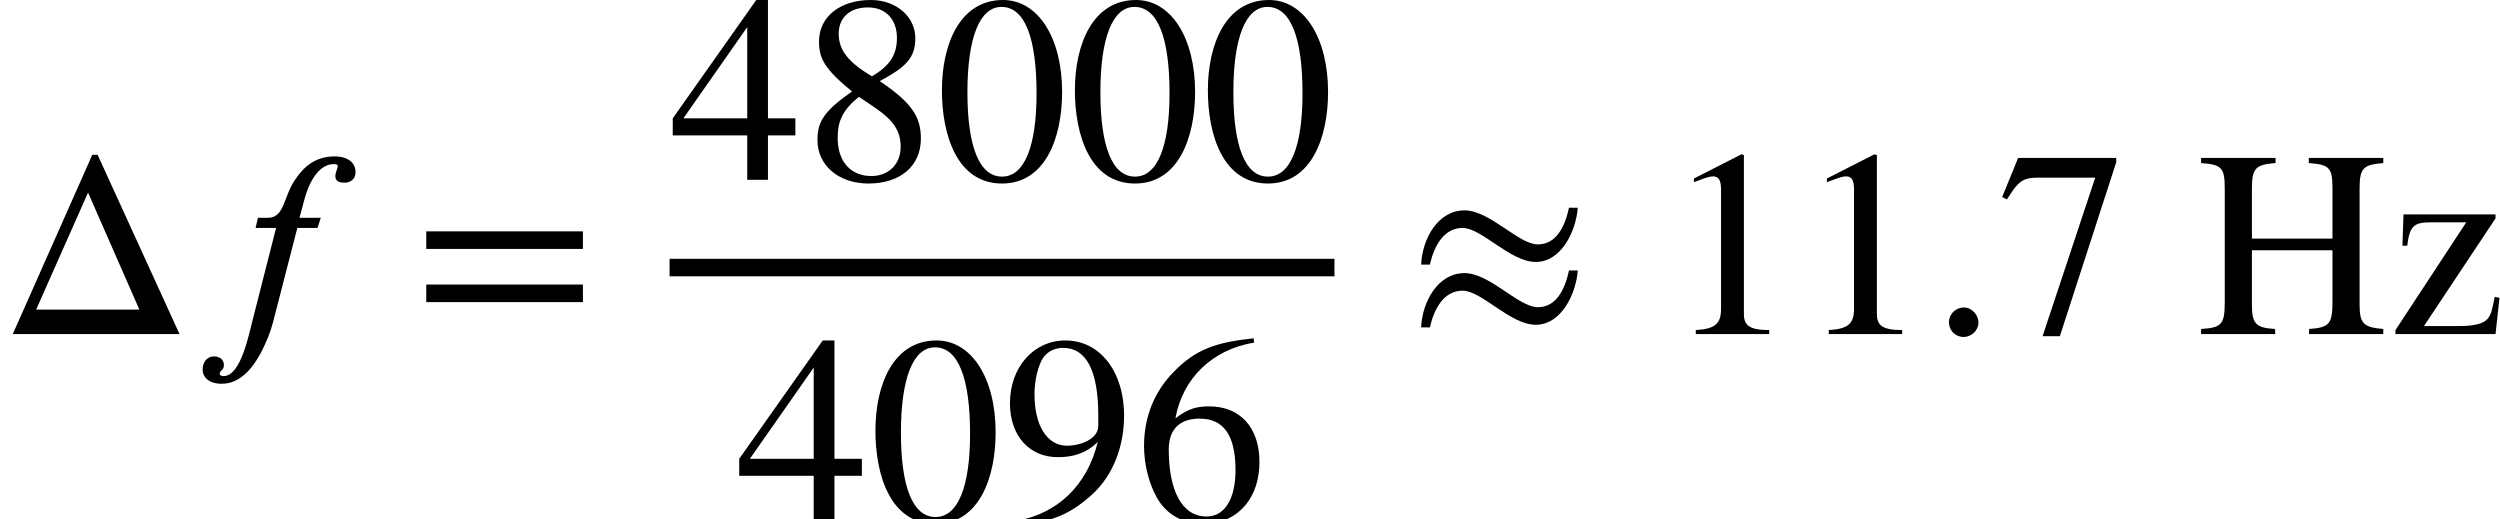
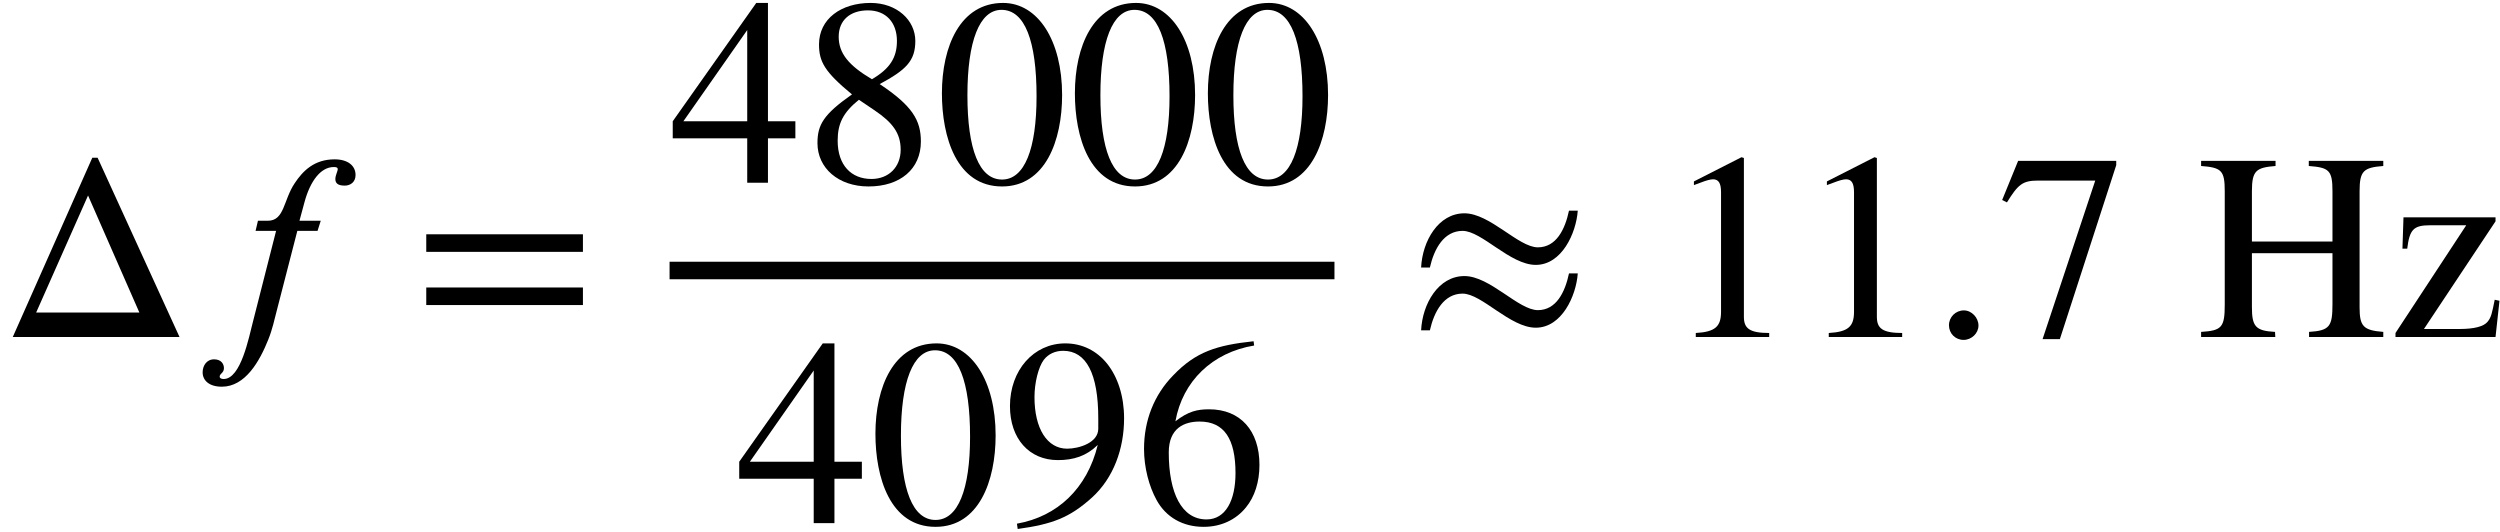
- <svg xmlns="http://www.w3.org/2000/svg" width="188" height="39" viewBox="0 0 188 39" data-dpi="720">
-   <path fill-rule="nonzero" fill="rgb(0%, 0%, 0%)" fill-opacity="1" d="M 10.48 23.281 L 6.621 14.48 L 2.719 23.281 Z M 13.5 25.121 L 0.961 25.121 L 6.941 11.641 L 7.34 11.641 Z M 13.5 25.121 " />
-   <path fill-rule="nonzero" fill="rgb(0%, 0%, 0%)" fill-opacity="1" d="M 19.398 16.379 L 20.141 16.379 C 21.398 16.379 21.301 14.84 22.16 13.559 C 22.781 12.621 23.641 11.762 25.16 11.762 C 26.16 11.762 26.738 12.238 26.738 12.941 C 26.738 13.5 26.32 13.738 25.922 13.738 C 25.359 13.738 25.219 13.52 25.219 13.238 C 25.219 12.961 25.398 12.66 25.398 12.5 C 25.398 12.398 25.34 12.34 25.102 12.34 C 24.102 12.34 23.32 13.422 22.898 14.98 L 22.52 16.379 L 24.121 16.379 L 23.879 17.141 L 22.359 17.141 L 20.781 23.262 C 20.641 23.801 20.48 24.559 20.18 25.301 C 19.52 26.961 18.441 28.859 16.68 28.859 C 15.719 28.859 15.238 28.379 15.238 27.781 C 15.238 27.301 15.52 26.801 16.102 26.801 C 16.641 26.801 16.84 27.16 16.84 27.461 C 16.84 27.84 16.52 27.859 16.52 28.102 C 16.52 28.219 16.641 28.281 16.82 28.281 C 18.121 28.281 18.719 25.121 19.02 23.98 L 20.762 17.141 L 19.219 17.141 Z M 19.398 16.379 " />
-   <path fill-rule="nonzero" fill="rgb(0%, 0%, 0%)" fill-opacity="1" d="M 43.836 22.719 L 32.055 22.719 L 32.055 21.398 L 43.836 21.398 Z M 43.836 18.719 L 32.055 18.719 L 32.055 17.398 L 43.836 17.398 Z M 43.836 18.719 " />
-   <path fill-rule="nonzero" fill="rgb(0%, 0%, 0%)" fill-opacity="1" d="M 56.191 8.898 L 56.191 2.039 L 51.391 8.898 Z M 59.812 10.18 L 57.75 10.18 L 57.75 13.52 L 56.191 13.52 L 56.191 10.18 L 50.59 10.18 L 50.59 8.898 L 56.871 0 L 57.75 0 L 57.75 8.898 L 59.812 8.898 Z M 59.812 10.18 " />
-   <path fill-rule="nonzero" fill="rgb(0%, 0%, 0%)" fill-opacity="1" d="M 65.77 8.078 L 64.59 7.281 C 63.41 8.238 62.992 9.059 62.992 10.359 C 62.992 12.199 64.012 13.238 65.531 13.238 C 66.832 13.238 67.73 12.34 67.73 11.039 C 67.73 9.801 67.133 9 65.77 8.078 Z M 67.449 2.859 C 67.449 1.48 66.633 0.559 65.27 0.559 C 63.93 0.559 63.07 1.301 63.07 2.539 C 63.07 3.781 63.812 4.699 65.57 5.738 C 66.93 4.941 67.449 4.102 67.449 2.859 Z M 69.25 10.422 C 69.25 12.48 67.711 13.801 65.312 13.801 C 63.051 13.801 61.473 12.422 61.473 10.539 C 61.473 9.16 61.93 8.379 64.07 6.879 C 62.012 5.18 61.59 4.422 61.59 3.121 C 61.59 1.199 63.25 0 65.473 0 C 67.449 0 68.832 1.301 68.832 2.859 C 68.832 4.359 68.133 5.039 66.152 6.102 C 68.609 7.738 69.25 8.82 69.25 10.422 Z M 69.25 10.422 " />
-   <path fill-rule="nonzero" fill="rgb(0%, 0%, 0%)" fill-opacity="1" d="M 77.949 7.02 C 77.949 2.859 77.07 0.52 75.312 0.52 C 73.652 0.52 72.75 2.879 72.75 6.941 C 72.75 11 73.633 13.281 75.352 13.281 C 77.051 13.281 77.949 10.98 77.949 7.02 Z M 79.871 6.922 C 79.871 10.359 78.609 13.801 75.352 13.801 C 71.93 13.801 70.832 10.078 70.832 6.801 C 70.832 3.262 72.211 0 75.43 0 C 78.051 0 79.871 2.82 79.871 6.922 Z M 79.871 6.922 " />
-   <path fill-rule="nonzero" fill="rgb(0%, 0%, 0%)" fill-opacity="1" d="M 87.949 7.02 C 87.949 2.859 87.07 0.52 85.312 0.52 C 83.652 0.52 82.75 2.879 82.75 6.941 C 82.75 11 83.633 13.281 85.352 13.281 C 87.051 13.281 87.949 10.98 87.949 7.02 Z M 89.871 6.922 C 89.871 10.359 88.609 13.801 85.352 13.801 C 81.93 13.801 80.832 10.078 80.832 6.801 C 80.832 3.262 82.211 0 85.43 0 C 88.051 0 89.871 2.82 89.871 6.922 Z M 89.871 6.922 " />
-   <path fill-rule="nonzero" fill="rgb(0%, 0%, 0%)" fill-opacity="1" d="M 97.949 7.02 C 97.949 2.859 97.07 0.52 95.312 0.52 C 93.652 0.52 92.75 2.879 92.75 6.941 C 92.75 11 93.633 13.281 95.352 13.281 C 97.051 13.281 97.949 10.98 97.949 7.02 Z M 99.871 6.922 C 99.871 10.359 98.609 13.801 95.352 13.801 C 91.93 13.801 90.832 10.078 90.832 6.801 C 90.832 3.262 92.211 0 95.43 0 C 98.051 0 99.871 2.82 99.871 6.922 Z M 99.871 6.922 " />
-   <path fill="none" stroke-width="66" stroke-linecap="butt" stroke-linejoin="bevel" stroke="rgb(0%, 0%, 0%)" stroke-opacity="1" stroke-miterlimit="0" d="M 2517.578 1006.055 L 5017.578 1006.055 " transform="matrix(0.02, 0, 0, 0.02, 0, 0)" />
-   <path fill-rule="nonzero" fill="rgb(0%, 0%, 0%)" fill-opacity="1" d="M 61.191 34.5 L 61.191 27.641 L 56.391 34.5 Z M 64.812 35.781 L 62.75 35.781 L 62.75 39.121 L 61.191 39.121 L 61.191 35.781 L 55.59 35.781 L 55.59 34.5 L 61.871 25.602 L 62.75 25.602 L 62.75 34.5 L 64.812 34.5 Z M 64.812 35.781 " />
-   <path fill-rule="nonzero" fill="rgb(0%, 0%, 0%)" fill-opacity="1" d="M 72.949 32.621 C 72.949 28.461 72.07 26.121 70.312 26.121 C 68.652 26.121 67.75 28.48 67.75 32.539 C 67.75 36.602 68.633 38.879 70.352 38.879 C 72.051 38.879 72.949 36.578 72.949 32.621 Z M 74.871 32.52 C 74.871 35.961 73.609 39.398 70.352 39.398 C 66.93 39.398 65.832 35.68 65.832 32.398 C 65.832 28.859 67.211 25.602 70.43 25.602 C 73.051 25.602 74.871 28.422 74.871 32.52 Z M 74.871 32.52 " />
-   <path fill-rule="nonzero" fill="rgb(0%, 0%, 0%)" fill-opacity="1" d="M 82.59 32.02 L 82.59 31.238 C 82.59 27.879 81.691 26.16 79.949 26.16 C 79.352 26.16 78.832 26.398 78.492 26.84 C 78.09 27.379 77.793 28.559 77.793 29.641 C 77.793 32.02 78.75 33.52 80.25 33.52 C 81.133 33.52 82.59 33.078 82.59 32.02 Z M 76.531 39.559 L 76.473 39.16 C 79.512 38.621 81.75 36.52 82.551 33.238 C 81.691 34.078 80.73 34.379 79.551 34.379 C 77.391 34.379 75.949 32.762 75.949 30.32 C 75.949 27.621 77.73 25.602 80.109 25.602 C 81.391 25.602 82.473 26.16 83.25 27.121 C 84.051 28.121 84.531 29.559 84.531 31.238 C 84.531 33.539 83.73 35.719 82.133 37.18 C 80.43 38.719 79.133 39.199 76.531 39.559 Z M 76.531 39.559 " />
-   <path fill-rule="nonzero" fill="rgb(0%, 0%, 0%)" fill-opacity="1" d="M 92.91 35.359 C 92.91 32.801 92.07 31.48 90.211 31.48 C 89.07 31.48 87.891 31.961 87.891 33.801 C 87.891 36.84 88.852 38.84 90.73 38.84 C 92.172 38.84 92.91 37.398 92.91 35.359 Z M 94.27 25.441 L 94.312 25.762 C 91.172 26.281 88.93 28.441 88.391 31.461 C 89.371 30.699 90.051 30.559 90.93 30.559 C 93.27 30.559 94.711 32.16 94.711 34.738 C 94.711 36.02 94.352 37.141 93.691 37.941 C 92.949 38.859 91.832 39.398 90.512 39.398 C 88.93 39.398 87.672 38.66 86.973 37.379 C 86.41 36.359 86.031 34.941 86.031 33.539 C 86.031 31.379 86.793 29.48 88.211 28.02 C 89.93 26.219 91.512 25.738 94.27 25.441 Z M 94.27 25.441 " />
-   <path fill-rule="nonzero" fill="rgb(0%, 0%, 0%)" fill-opacity="1" d="M 117.988 20.34 L 118.648 20.34 C 118.527 22.039 117.445 24.422 115.488 24.422 C 113.566 24.422 111.426 21.859 109.988 21.859 C 108.586 21.859 107.848 23.199 107.527 24.621 L 106.867 24.621 C 106.965 22.621 108.168 20.539 110.125 20.539 C 112.047 20.539 114.188 23.102 115.648 23.102 C 117.027 23.102 117.688 21.762 117.988 20.34 Z M 117.988 15.621 L 118.648 15.621 C 118.527 17.32 117.445 19.699 115.488 19.699 C 113.566 19.699 111.426 17.141 109.988 17.141 C 108.586 17.141 107.848 18.48 107.527 19.898 L 106.867 19.898 C 106.965 17.898 108.168 15.82 110.125 15.82 C 112.047 15.82 114.188 18.379 115.648 18.379 C 117.027 18.379 117.688 17.039 117.988 15.621 Z M 117.988 15.621 " />
-   <path fill-rule="nonzero" fill="rgb(0%, 0%, 0%)" fill-opacity="1" d="M 133.043 25.121 L 127.523 25.121 L 127.523 24.82 C 129.004 24.738 129.422 24.32 129.422 23.219 L 129.422 14.238 C 129.422 13.559 129.242 13.262 128.82 13.262 C 128.621 13.262 128.281 13.359 127.922 13.5 L 127.383 13.699 L 127.383 13.422 L 130.961 11.602 L 131.141 11.66 L 131.141 23.602 C 131.141 24.461 131.543 24.82 133.043 24.82 Z M 133.043 25.121 " />
-   <path fill-rule="nonzero" fill="rgb(0%, 0%, 0%)" fill-opacity="1" d="M 143.043 25.121 L 137.523 25.121 L 137.523 24.82 C 139.004 24.738 139.422 24.32 139.422 23.219 L 139.422 14.238 C 139.422 13.559 139.242 13.262 138.82 13.262 C 138.621 13.262 138.281 13.359 137.922 13.5 L 137.383 13.699 L 137.383 13.422 L 140.961 11.602 L 141.141 11.66 L 141.141 23.602 C 141.141 24.461 141.543 24.82 143.043 24.82 Z M 143.043 25.121 " />
-   <path fill-rule="nonzero" fill="rgb(0%, 0%, 0%)" fill-opacity="1" d="M 148.781 24.262 C 148.781 24.84 148.262 25.34 147.664 25.34 C 147.043 25.34 146.562 24.859 146.562 24.238 C 146.562 23.621 147.062 23.121 147.684 23.121 C 148.262 23.121 148.781 23.66 148.781 24.262 Z M 148.781 24.262 " />
-   <path fill-rule="nonzero" fill="rgb(0%, 0%, 0%)" fill-opacity="1" d="M 159.141 12.199 L 154.902 25.281 L 153.602 25.281 L 157.562 13.359 L 153.262 13.359 C 152.102 13.359 151.762 13.641 150.922 15 L 150.562 14.82 L 151.762 11.879 L 159.141 11.879 Z M 159.141 12.199 " />
-   <path fill-rule="nonzero" fill="rgb(0%, 0%, 0%)" fill-opacity="1" d="M 179.223 25.121 L 173.641 25.121 L 173.641 24.738 C 175.203 24.641 175.402 24.32 175.402 22.641 L 175.402 18.82 L 169.344 18.82 L 169.344 22.859 C 169.344 24.32 169.602 24.66 171.082 24.738 L 171.102 25.121 L 165.523 25.121 L 165.523 24.738 C 167.082 24.641 167.301 24.398 167.301 22.68 L 167.301 14.16 C 167.301 12.602 167.062 12.379 165.523 12.262 L 165.523 11.879 L 171.121 11.879 L 171.121 12.262 C 169.664 12.379 169.344 12.602 169.344 14.16 L 169.344 17.941 L 175.402 17.941 L 175.402 14.16 C 175.402 12.578 175.141 12.379 173.621 12.262 L 173.621 11.879 L 179.223 11.879 L 179.223 12.262 C 177.742 12.379 177.441 12.621 177.441 14.16 L 177.441 22.898 C 177.441 24.32 177.723 24.621 179.223 24.738 Z M 179.223 25.121 " />
-   <path fill-rule="nonzero" fill="rgb(0%, 0%, 0%)" fill-opacity="1" d="M 187.961 22.398 L 187.664 25.121 L 180.141 25.121 L 180.141 24.82 L 185.461 16.719 L 182.762 16.719 C 181.504 16.719 181.203 17.02 181.023 18.48 L 180.664 18.48 L 180.742 16.121 L 187.664 16.121 L 187.664 16.422 L 182.281 24.52 L 184.941 24.52 C 186.102 24.52 186.781 24.32 187.062 23.98 C 187.344 23.641 187.402 23.32 187.602 22.32 Z M 187.961 22.398 " />
+ <svg xmlns="http://www.w3.org/2000/svg" width="188" viewBox="0 0 188 40" data-dpi="720" height="40">
+   <g transform="translate(0, 0.2207031)">
+     <path fill-rule="nonzero" fill="rgb(0%, 0%, 0%)" fill-opacity="1" d="M 10.48 23.281 L 6.621 14.48 L 2.719 23.281 Z M 13.5 25.121 L 0.961 25.121 L 6.941 11.641 L 7.34 11.641 Z M 13.5 25.121 " />
+     <path fill-rule="nonzero" fill="rgb(0%, 0%, 0%)" fill-opacity="1" d="M 19.398 16.379 L 20.141 16.379 C 21.398 16.379 21.301 14.84 22.16 13.559 C 22.781 12.621 23.641 11.762 25.16 11.762 C 26.16 11.762 26.738 12.238 26.738 12.941 C 26.738 13.5 26.32 13.738 25.922 13.738 C 25.359 13.738 25.219 13.52 25.219 13.238 C 25.219 12.961 25.398 12.66 25.398 12.5 C 25.398 12.398 25.34 12.34 25.102 12.34 C 24.102 12.34 23.32 13.422 22.898 14.98 L 22.52 16.379 L 24.121 16.379 L 23.879 17.141 L 22.359 17.141 L 20.781 23.262 C 20.641 23.801 20.48 24.559 20.18 25.301 C 19.52 26.961 18.441 28.859 16.68 28.859 C 15.719 28.859 15.238 28.379 15.238 27.781 C 15.238 27.301 15.52 26.801 16.102 26.801 C 16.641 26.801 16.84 27.16 16.84 27.461 C 16.84 27.84 16.52 27.859 16.52 28.102 C 16.52 28.219 16.641 28.281 16.82 28.281 C 18.121 28.281 18.719 25.121 19.02 23.98 L 20.762 17.141 L 19.219 17.141 Z M 19.398 16.379 " />
+     <path fill-rule="nonzero" fill="rgb(0%, 0%, 0%)" fill-opacity="1" d="M 43.836 22.719 L 32.055 22.719 L 32.055 21.398 L 43.836 21.398 Z M 43.836 18.719 L 32.055 18.719 L 32.055 17.398 L 43.836 17.398 Z M 43.836 18.719 " />
+     <path fill-rule="nonzero" fill="rgb(0%, 0%, 0%)" fill-opacity="1" d="M 56.191 8.898 L 56.191 2.039 L 51.391 8.898 Z M 59.812 10.18 L 57.75 10.18 L 57.75 13.52 L 56.191 13.52 L 56.191 10.18 L 50.59 10.18 L 50.59 8.898 L 56.871 0 L 57.75 0 L 57.75 8.898 L 59.812 8.898 Z M 59.812 10.18 " />
+     <path fill-rule="nonzero" fill="rgb(0%, 0%, 0%)" fill-opacity="1" d="M 65.77 8.078 L 64.59 7.281 C 63.41 8.238 62.992 9.059 62.992 10.359 C 62.992 12.199 64.012 13.238 65.531 13.238 C 66.832 13.238 67.73 12.34 67.73 11.039 C 67.73 9.801 67.133 9 65.77 8.078 Z M 67.449 2.859 C 67.449 1.48 66.633 0.559 65.27 0.559 C 63.93 0.559 63.07 1.301 63.07 2.539 C 63.07 3.781 63.812 4.699 65.57 5.738 C 66.93 4.941 67.449 4.102 67.449 2.859 Z M 69.25 10.422 C 69.25 12.48 67.711 13.801 65.312 13.801 C 63.051 13.801 61.473 12.422 61.473 10.539 C 61.473 9.16 61.93 8.379 64.07 6.879 C 62.012 5.18 61.59 4.422 61.59 3.121 C 61.59 1.199 63.25 0 65.473 0 C 67.449 0 68.832 1.301 68.832 2.859 C 68.832 4.359 68.133 5.039 66.152 6.102 C 68.609 7.738 69.25 8.82 69.25 10.422 Z M 69.25 10.422 " />
+     <path fill-rule="nonzero" fill="rgb(0%, 0%, 0%)" fill-opacity="1" d="M 77.949 7.02 C 77.949 2.859 77.07 0.52 75.312 0.52 C 73.652 0.52 72.75 2.879 72.75 6.941 C 72.75 11 73.633 13.281 75.352 13.281 C 77.051 13.281 77.949 10.98 77.949 7.02 Z M 79.871 6.922 C 79.871 10.359 78.609 13.801 75.352 13.801 C 71.93 13.801 70.832 10.078 70.832 6.801 C 70.832 3.262 72.211 0 75.43 0 C 78.051 0 79.871 2.82 79.871 6.922 Z M 79.871 6.922 " />
+     <path fill-rule="nonzero" fill="rgb(0%, 0%, 0%)" fill-opacity="1" d="M 87.949 7.02 C 87.949 2.859 87.07 0.52 85.312 0.52 C 83.652 0.52 82.75 2.879 82.75 6.941 C 82.75 11 83.633 13.281 85.352 13.281 C 87.051 13.281 87.949 10.98 87.949 7.02 Z M 89.871 6.922 C 89.871 10.359 88.609 13.801 85.352 13.801 C 81.93 13.801 80.832 10.078 80.832 6.801 C 80.832 3.262 82.211 0 85.43 0 C 88.051 0 89.871 2.82 89.871 6.922 Z M 89.871 6.922 " />
+     <path fill-rule="nonzero" fill="rgb(0%, 0%, 0%)" fill-opacity="1" d="M 97.949 7.02 C 97.949 2.859 97.07 0.52 95.312 0.52 C 93.652 0.52 92.75 2.879 92.75 6.941 C 92.75 11 93.633 13.281 95.352 13.281 C 97.051 13.281 97.949 10.98 97.949 7.02 Z M 99.871 6.922 C 99.871 10.359 98.609 13.801 95.352 13.801 C 91.93 13.801 90.832 10.078 90.832 6.801 C 90.832 3.262 92.211 0 95.43 0 C 98.051 0 99.871 2.82 99.871 6.922 Z M 99.871 6.922 " />
+     <path fill="none" stroke-width="66" stroke-linecap="butt" stroke-linejoin="bevel" stroke="rgb(0%, 0%, 0%)" stroke-opacity="1" stroke-miterlimit="0" d="M 2517.578 1006.055 L 5017.578 1006.055 " transform="matrix(0.02, 0, 0, 0.02, 0, 0)" />
+     <path fill-rule="nonzero" fill="rgb(0%, 0%, 0%)" fill-opacity="1" d="M 61.191 34.5 L 61.191 27.641 L 56.391 34.5 Z M 64.812 35.781 L 62.75 35.781 L 62.75 39.121 L 61.191 39.121 L 61.191 35.781 L 55.59 35.781 L 55.59 34.5 L 61.871 25.602 L 62.75 25.602 L 62.75 34.5 L 64.812 34.5 Z M 64.812 35.781 " />
+     <path fill-rule="nonzero" fill="rgb(0%, 0%, 0%)" fill-opacity="1" d="M 72.949 32.621 C 72.949 28.461 72.07 26.121 70.312 26.121 C 68.652 26.121 67.75 28.48 67.75 32.539 C 67.75 36.602 68.633 38.879 70.352 38.879 C 72.051 38.879 72.949 36.578 72.949 32.621 Z M 74.871 32.52 C 74.871 35.961 73.609 39.398 70.352 39.398 C 66.93 39.398 65.832 35.68 65.832 32.398 C 65.832 28.859 67.211 25.602 70.43 25.602 C 73.051 25.602 74.871 28.422 74.871 32.52 Z M 74.871 32.52 " />
+     <path fill-rule="nonzero" fill="rgb(0%, 0%, 0%)" fill-opacity="1" d="M 82.59 32.02 L 82.59 31.238 C 82.59 27.879 81.691 26.16 79.949 26.16 C 79.352 26.16 78.832 26.398 78.492 26.84 C 78.09 27.379 77.793 28.559 77.793 29.641 C 77.793 32.02 78.75 33.52 80.25 33.52 C 81.133 33.52 82.59 33.078 82.59 32.02 Z M 76.531 39.559 L 76.473 39.16 C 79.512 38.621 81.75 36.52 82.551 33.238 C 81.691 34.078 80.73 34.379 79.551 34.379 C 77.391 34.379 75.949 32.762 75.949 30.32 C 75.949 27.621 77.73 25.602 80.109 25.602 C 81.391 25.602 82.473 26.16 83.25 27.121 C 84.051 28.121 84.531 29.559 84.531 31.238 C 84.531 33.539 83.73 35.719 82.133 37.18 C 80.43 38.719 79.133 39.199 76.531 39.559 Z M 76.531 39.559 " />
+     <path fill-rule="nonzero" fill="rgb(0%, 0%, 0%)" fill-opacity="1" d="M 92.91 35.359 C 92.91 32.801 92.07 31.48 90.211 31.48 C 89.07 31.48 87.891 31.961 87.891 33.801 C 87.891 36.84 88.852 38.84 90.73 38.84 C 92.172 38.84 92.91 37.398 92.91 35.359 Z M 94.27 25.441 L 94.312 25.762 C 91.172 26.281 88.93 28.441 88.391 31.461 C 89.371 30.699 90.051 30.559 90.93 30.559 C 93.27 30.559 94.711 32.16 94.711 34.738 C 94.711 36.02 94.352 37.141 93.691 37.941 C 92.949 38.859 91.832 39.398 90.512 39.398 C 88.93 39.398 87.672 38.66 86.973 37.379 C 86.41 36.359 86.031 34.941 86.031 33.539 C 86.031 31.379 86.793 29.48 88.211 28.02 C 89.93 26.219 91.512 25.738 94.27 25.441 Z M 94.27 25.441 " />
+     <path fill-rule="nonzero" fill="rgb(0%, 0%, 0%)" fill-opacity="1" d="M 117.988 20.34 L 118.648 20.34 C 118.527 22.039 117.445 24.422 115.488 24.422 C 113.566 24.422 111.426 21.859 109.988 21.859 C 108.586 21.859 107.848 23.199 107.527 24.621 L 106.867 24.621 C 106.965 22.621 108.168 20.539 110.125 20.539 C 112.047 20.539 114.188 23.102 115.648 23.102 C 117.027 23.102 117.688 21.762 117.988 20.34 Z M 117.988 15.621 L 118.648 15.621 C 118.527 17.32 117.445 19.699 115.488 19.699 C 113.566 19.699 111.426 17.141 109.988 17.141 C 108.586 17.141 107.848 18.48 107.527 19.898 L 106.867 19.898 C 106.965 17.898 108.168 15.82 110.125 15.82 C 112.047 15.82 114.188 18.379 115.648 18.379 C 117.027 18.379 117.688 17.039 117.988 15.621 Z M 117.988 15.621 " />
+     <path fill-rule="nonzero" fill="rgb(0%, 0%, 0%)" fill-opacity="1" d="M 133.043 25.121 L 127.523 25.121 L 127.523 24.82 C 129.004 24.738 129.422 24.32 129.422 23.219 L 129.422 14.238 C 129.422 13.559 129.242 13.262 128.82 13.262 C 128.621 13.262 128.281 13.359 127.922 13.5 L 127.383 13.699 L 127.383 13.422 L 130.961 11.602 L 131.141 11.66 L 131.141 23.602 C 131.141 24.461 131.543 24.82 133.043 24.82 Z M 133.043 25.121 " />
+     <path fill-rule="nonzero" fill="rgb(0%, 0%, 0%)" fill-opacity="1" d="M 143.043 25.121 L 137.523 25.121 L 137.523 24.82 C 139.004 24.738 139.422 24.32 139.422 23.219 L 139.422 14.238 C 139.422 13.559 139.242 13.262 138.82 13.262 C 138.621 13.262 138.281 13.359 137.922 13.5 L 137.383 13.699 L 137.383 13.422 L 140.961 11.602 L 141.141 11.66 L 141.141 23.602 C 141.141 24.461 141.543 24.82 143.043 24.82 Z M 143.043 25.121 " />
+     <path fill-rule="nonzero" fill="rgb(0%, 0%, 0%)" fill-opacity="1" d="M 148.781 24.262 C 148.781 24.84 148.262 25.34 147.664 25.34 C 147.043 25.34 146.562 24.859 146.562 24.238 C 146.562 23.621 147.062 23.121 147.684 23.121 C 148.262 23.121 148.781 23.66 148.781 24.262 Z M 148.781 24.262 " />
+     <path fill-rule="nonzero" fill="rgb(0%, 0%, 0%)" fill-opacity="1" d="M 159.141 12.199 L 154.902 25.281 L 153.602 25.281 L 157.562 13.359 L 153.262 13.359 C 152.102 13.359 151.762 13.641 150.922 15 L 150.562 14.82 L 151.762 11.879 L 159.141 11.879 Z M 159.141 12.199 " />
+     <path fill-rule="nonzero" fill="rgb(0%, 0%, 0%)" fill-opacity="1" d="M 179.223 25.121 L 173.641 25.121 L 173.641 24.738 C 175.203 24.641 175.402 24.32 175.402 22.641 L 175.402 18.82 L 169.344 18.82 L 169.344 22.859 C 169.344 24.32 169.602 24.66 171.082 24.738 L 171.102 25.121 L 165.523 25.121 L 165.523 24.738 C 167.082 24.641 167.301 24.398 167.301 22.68 L 167.301 14.16 C 167.301 12.602 167.062 12.379 165.523 12.262 L 165.523 11.879 L 171.121 11.879 L 171.121 12.262 C 169.664 12.379 169.344 12.602 169.344 14.16 L 169.344 17.941 L 175.402 17.941 L 175.402 14.16 C 175.402 12.578 175.141 12.379 173.621 12.262 L 173.621 11.879 L 179.223 11.879 L 179.223 12.262 C 177.742 12.379 177.441 12.621 177.441 14.16 L 177.441 22.898 C 177.441 24.32 177.723 24.621 179.223 24.738 Z M 179.223 25.121 " />
+     <path fill-rule="nonzero" fill="rgb(0%, 0%, 0%)" fill-opacity="1" d="M 187.961 22.398 L 187.664 25.121 L 180.141 25.121 L 180.141 24.82 L 185.461 16.719 L 182.762 16.719 C 181.504 16.719 181.203 17.02 181.023 18.48 L 180.664 18.48 L 180.742 16.121 L 187.664 16.121 L 187.664 16.422 L 182.281 24.52 L 184.941 24.52 C 186.102 24.52 186.781 24.32 187.062 23.98 C 187.344 23.641 187.402 23.32 187.602 22.32 Z M 187.961 22.398 " />
+   </g>
</svg>
